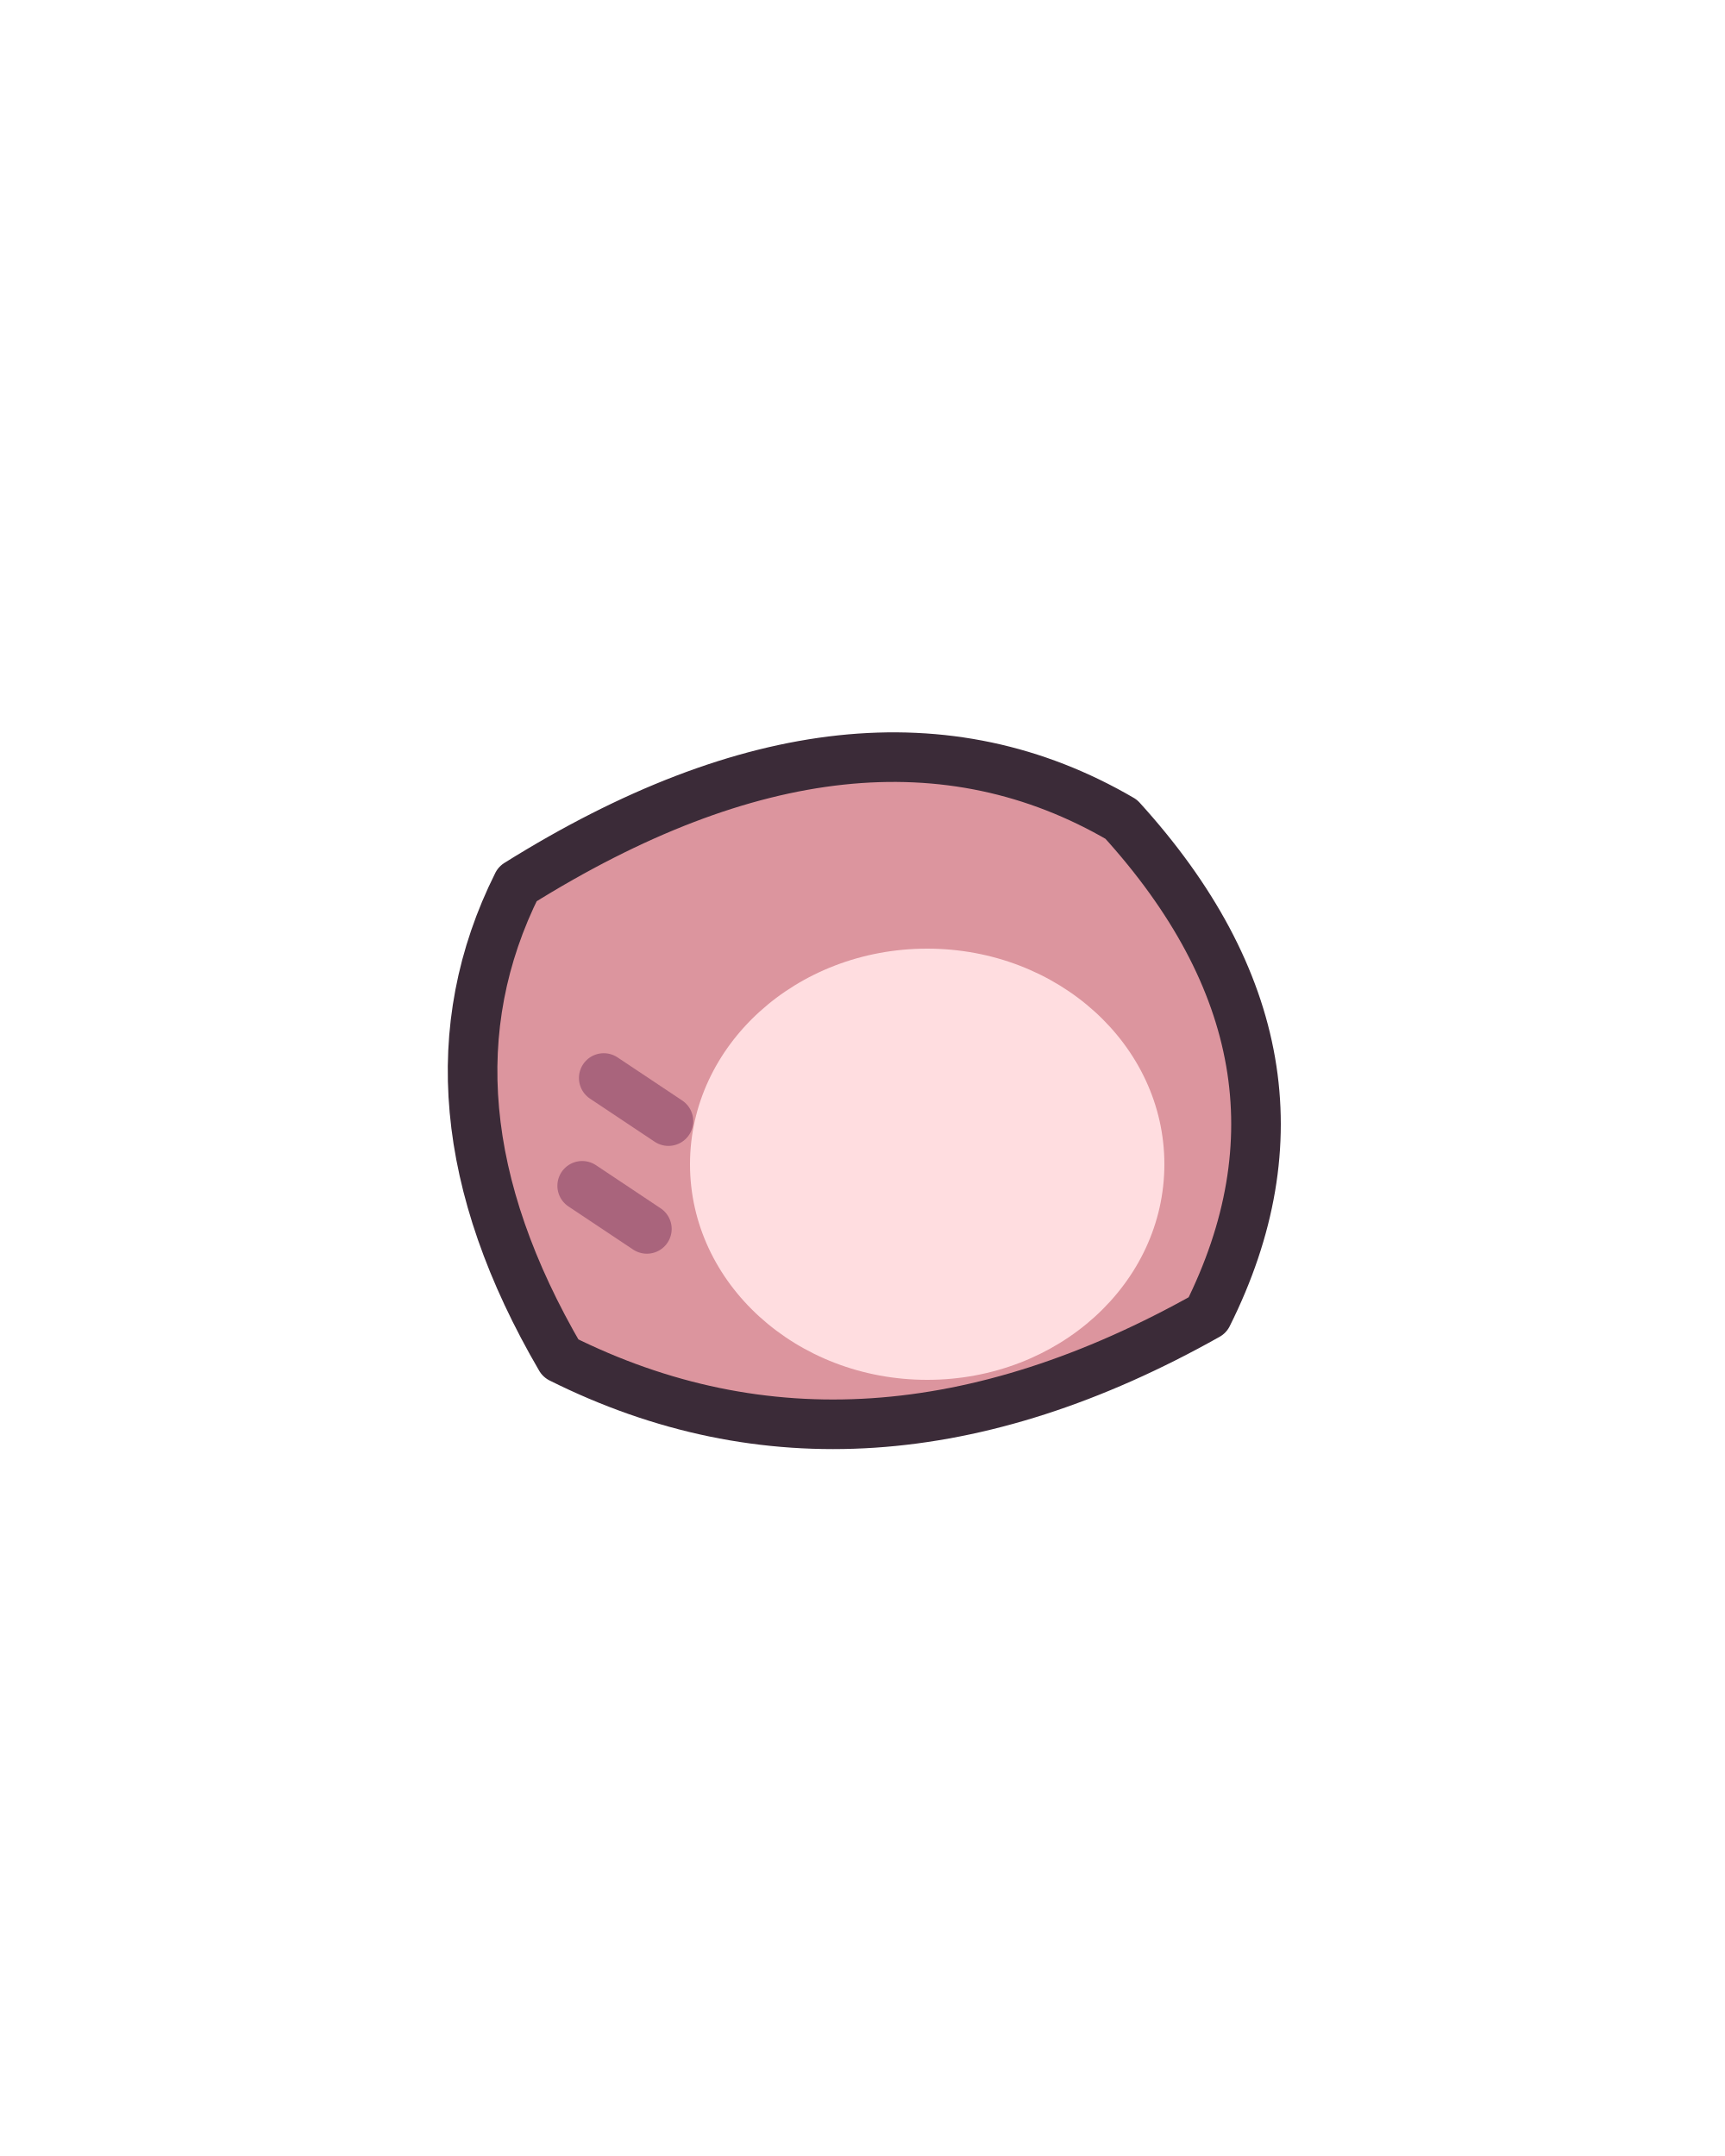
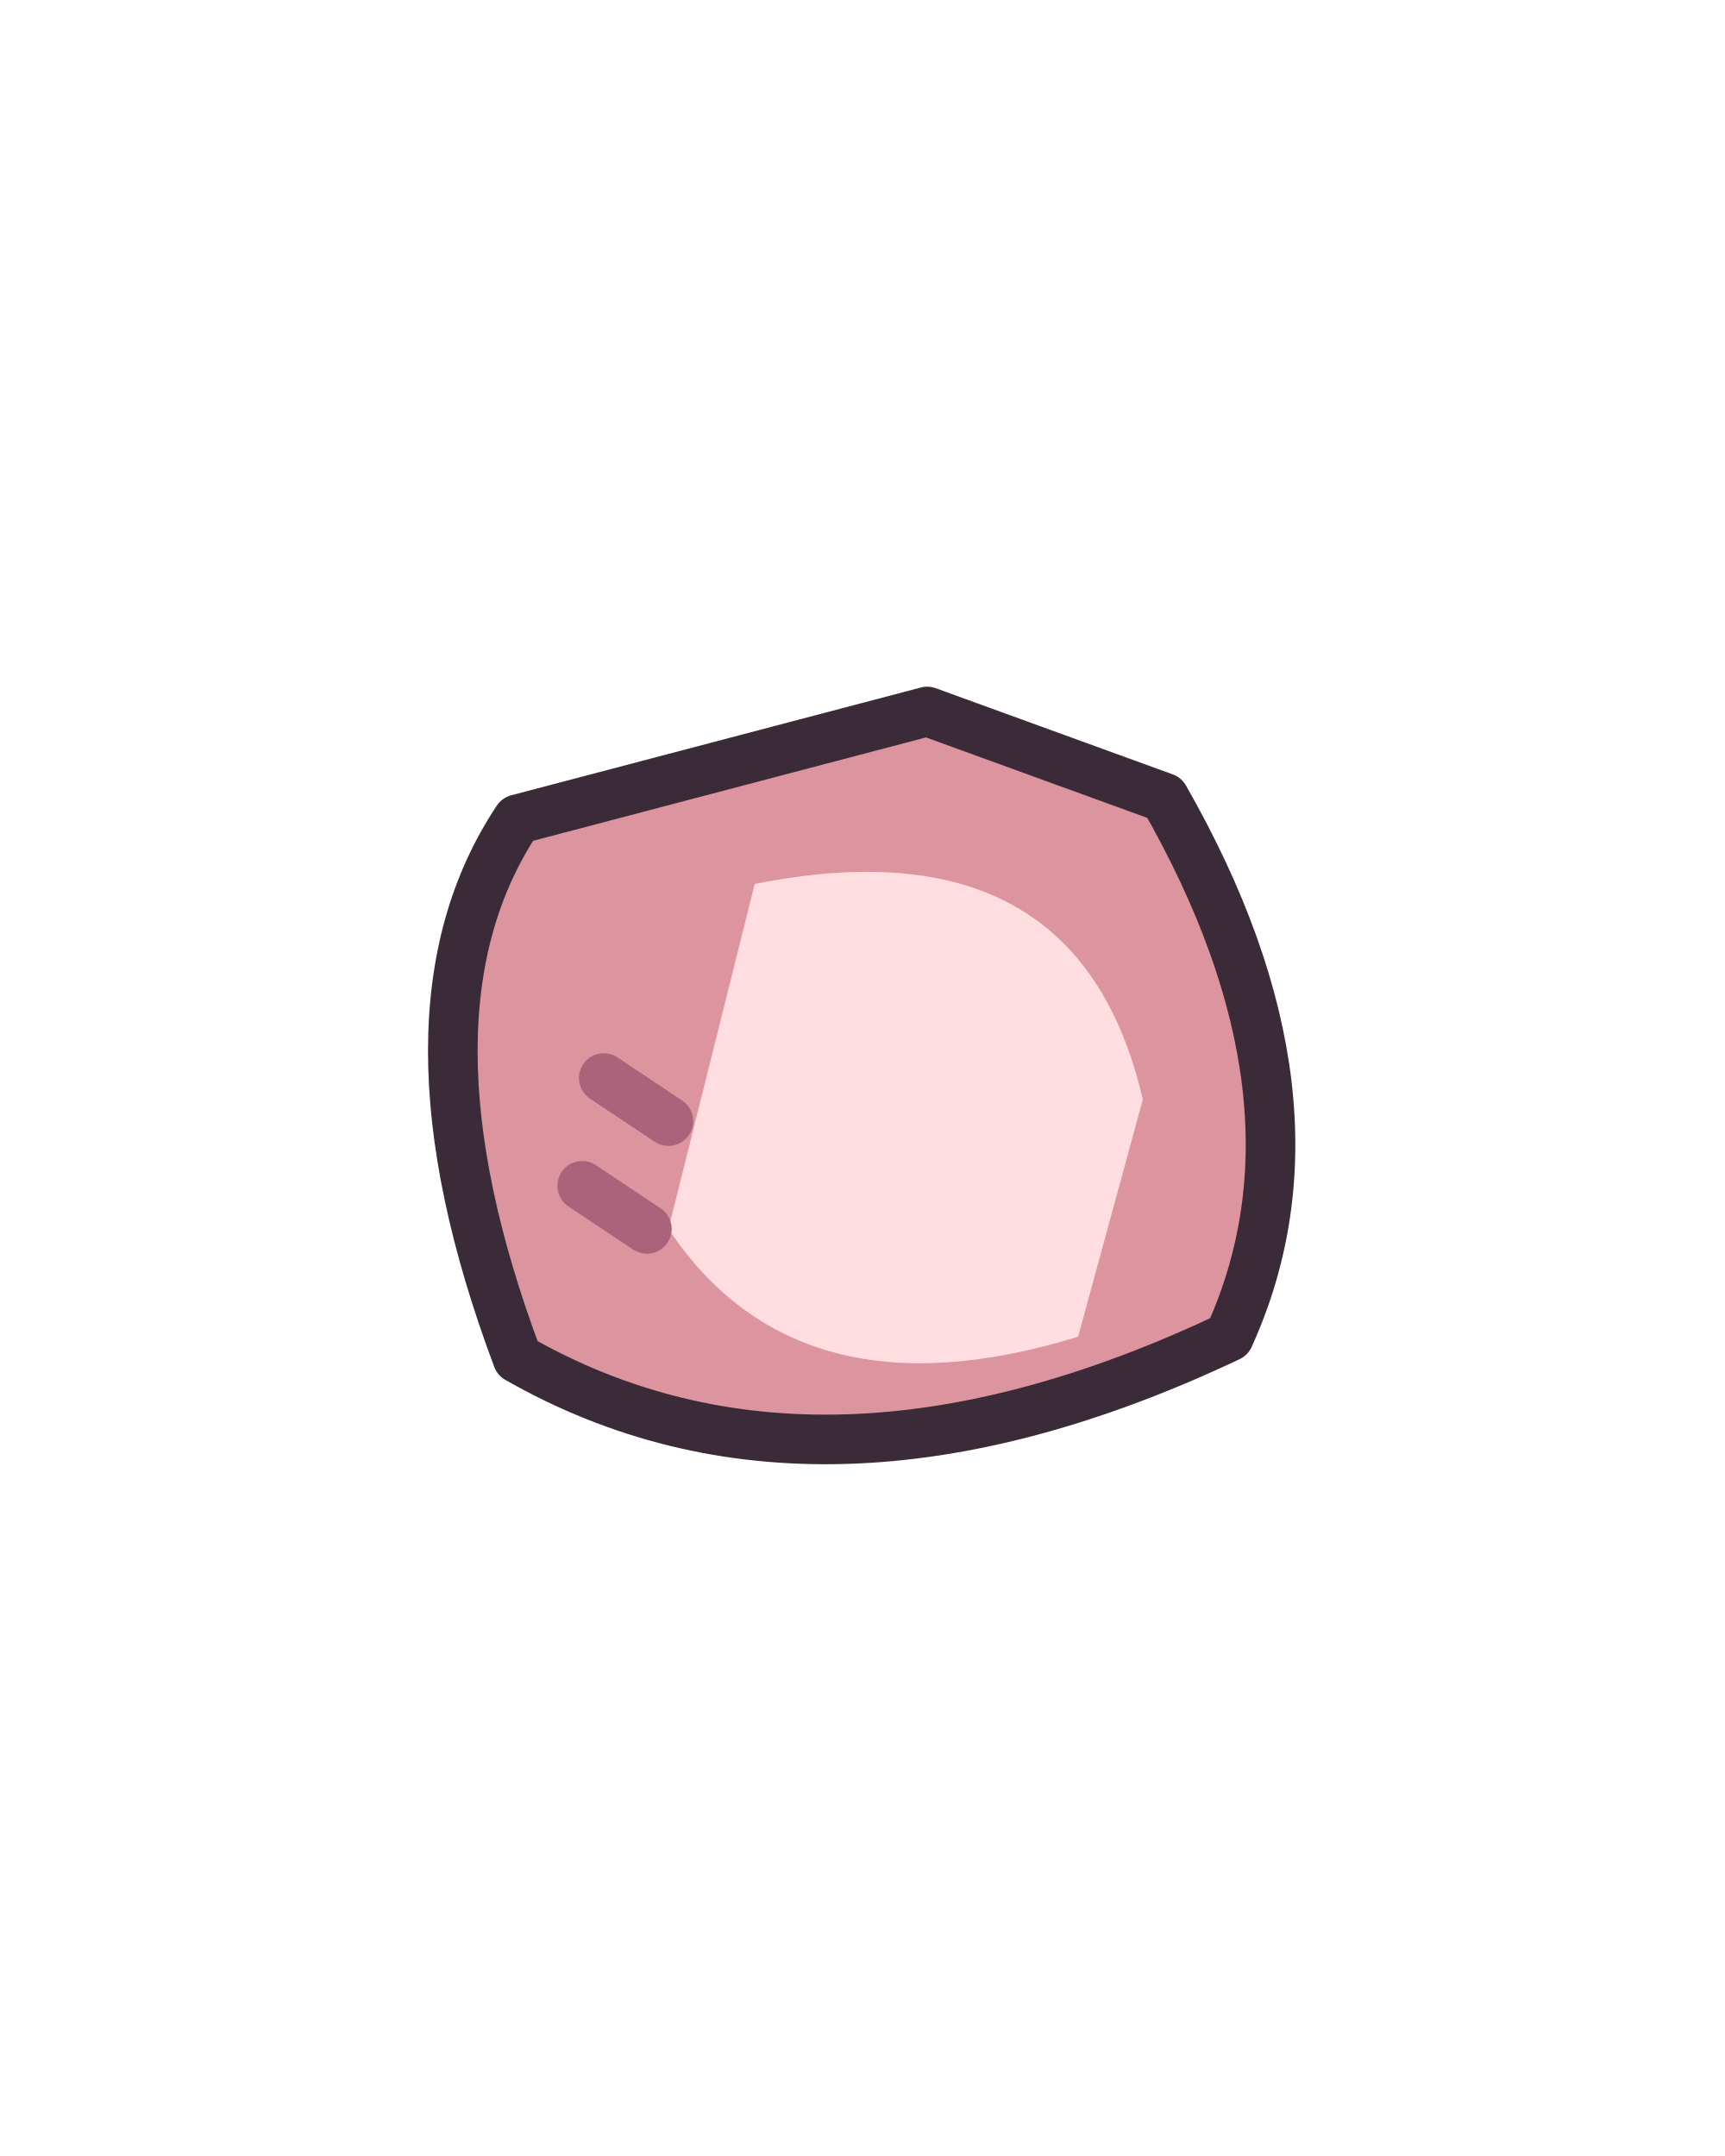
<svg xmlns="http://www.w3.org/2000/svg" viewBox="-40 -50 80 100" width="160" height="200">
  <g stroke="#3b2b38" stroke-width="2.3" stroke-linejoin="round" stroke-linecap="round">
-     <path fill="#dc959e" d="M-16-9Q-21 1-14 13Q0 20 16 11Q22-1 12-12Q0-19-16-9Z" />
-     <ellipse fill="#ffdde0" stroke="none" cx="3" cy="4" rx="11" ry="10" />
+     <path fill="#dc959e" d="M-16-12Q-22-3-16 13Q-2 21 17 12Q22 1 14-13L3-17Z" />
+     <path fill="#ffdde0" stroke="none" d="M-5-9Q10-12 13 1L10 12Q-3 16-9 7Z" />
    <path stroke="#a9647c" d="M-12 0l3 2m-4 3 3 2" />
  </g>
</svg>
